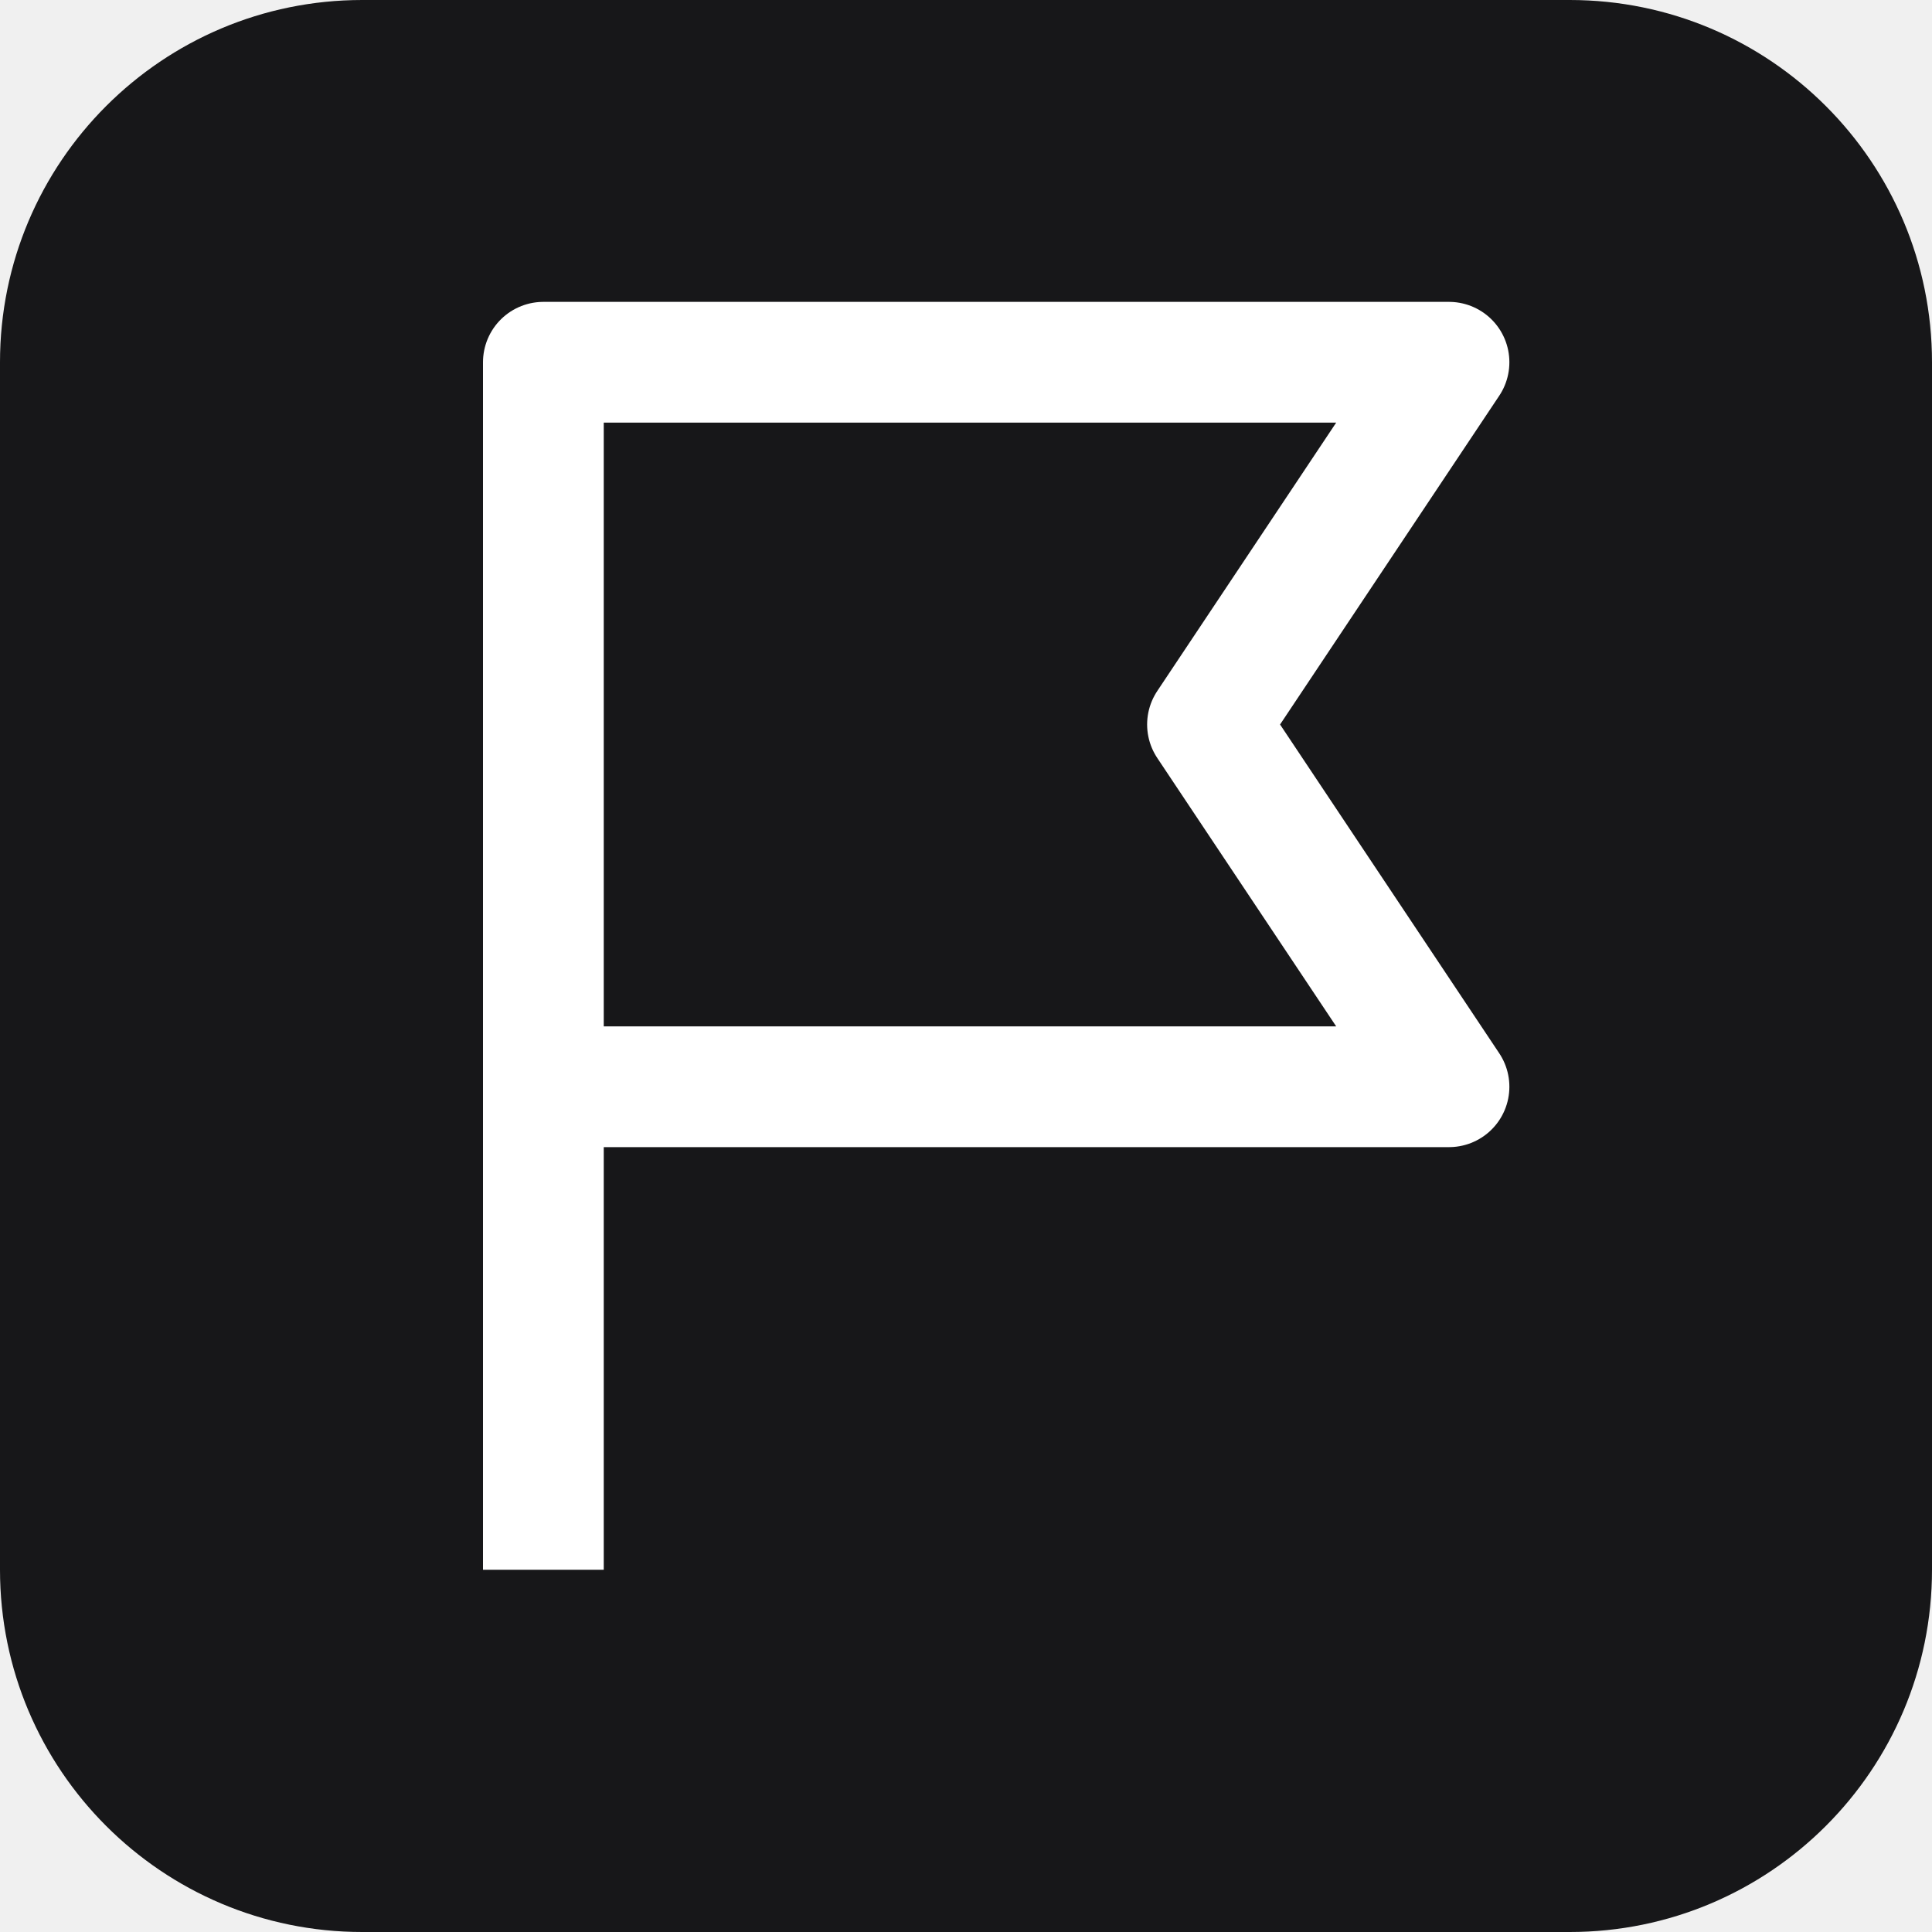
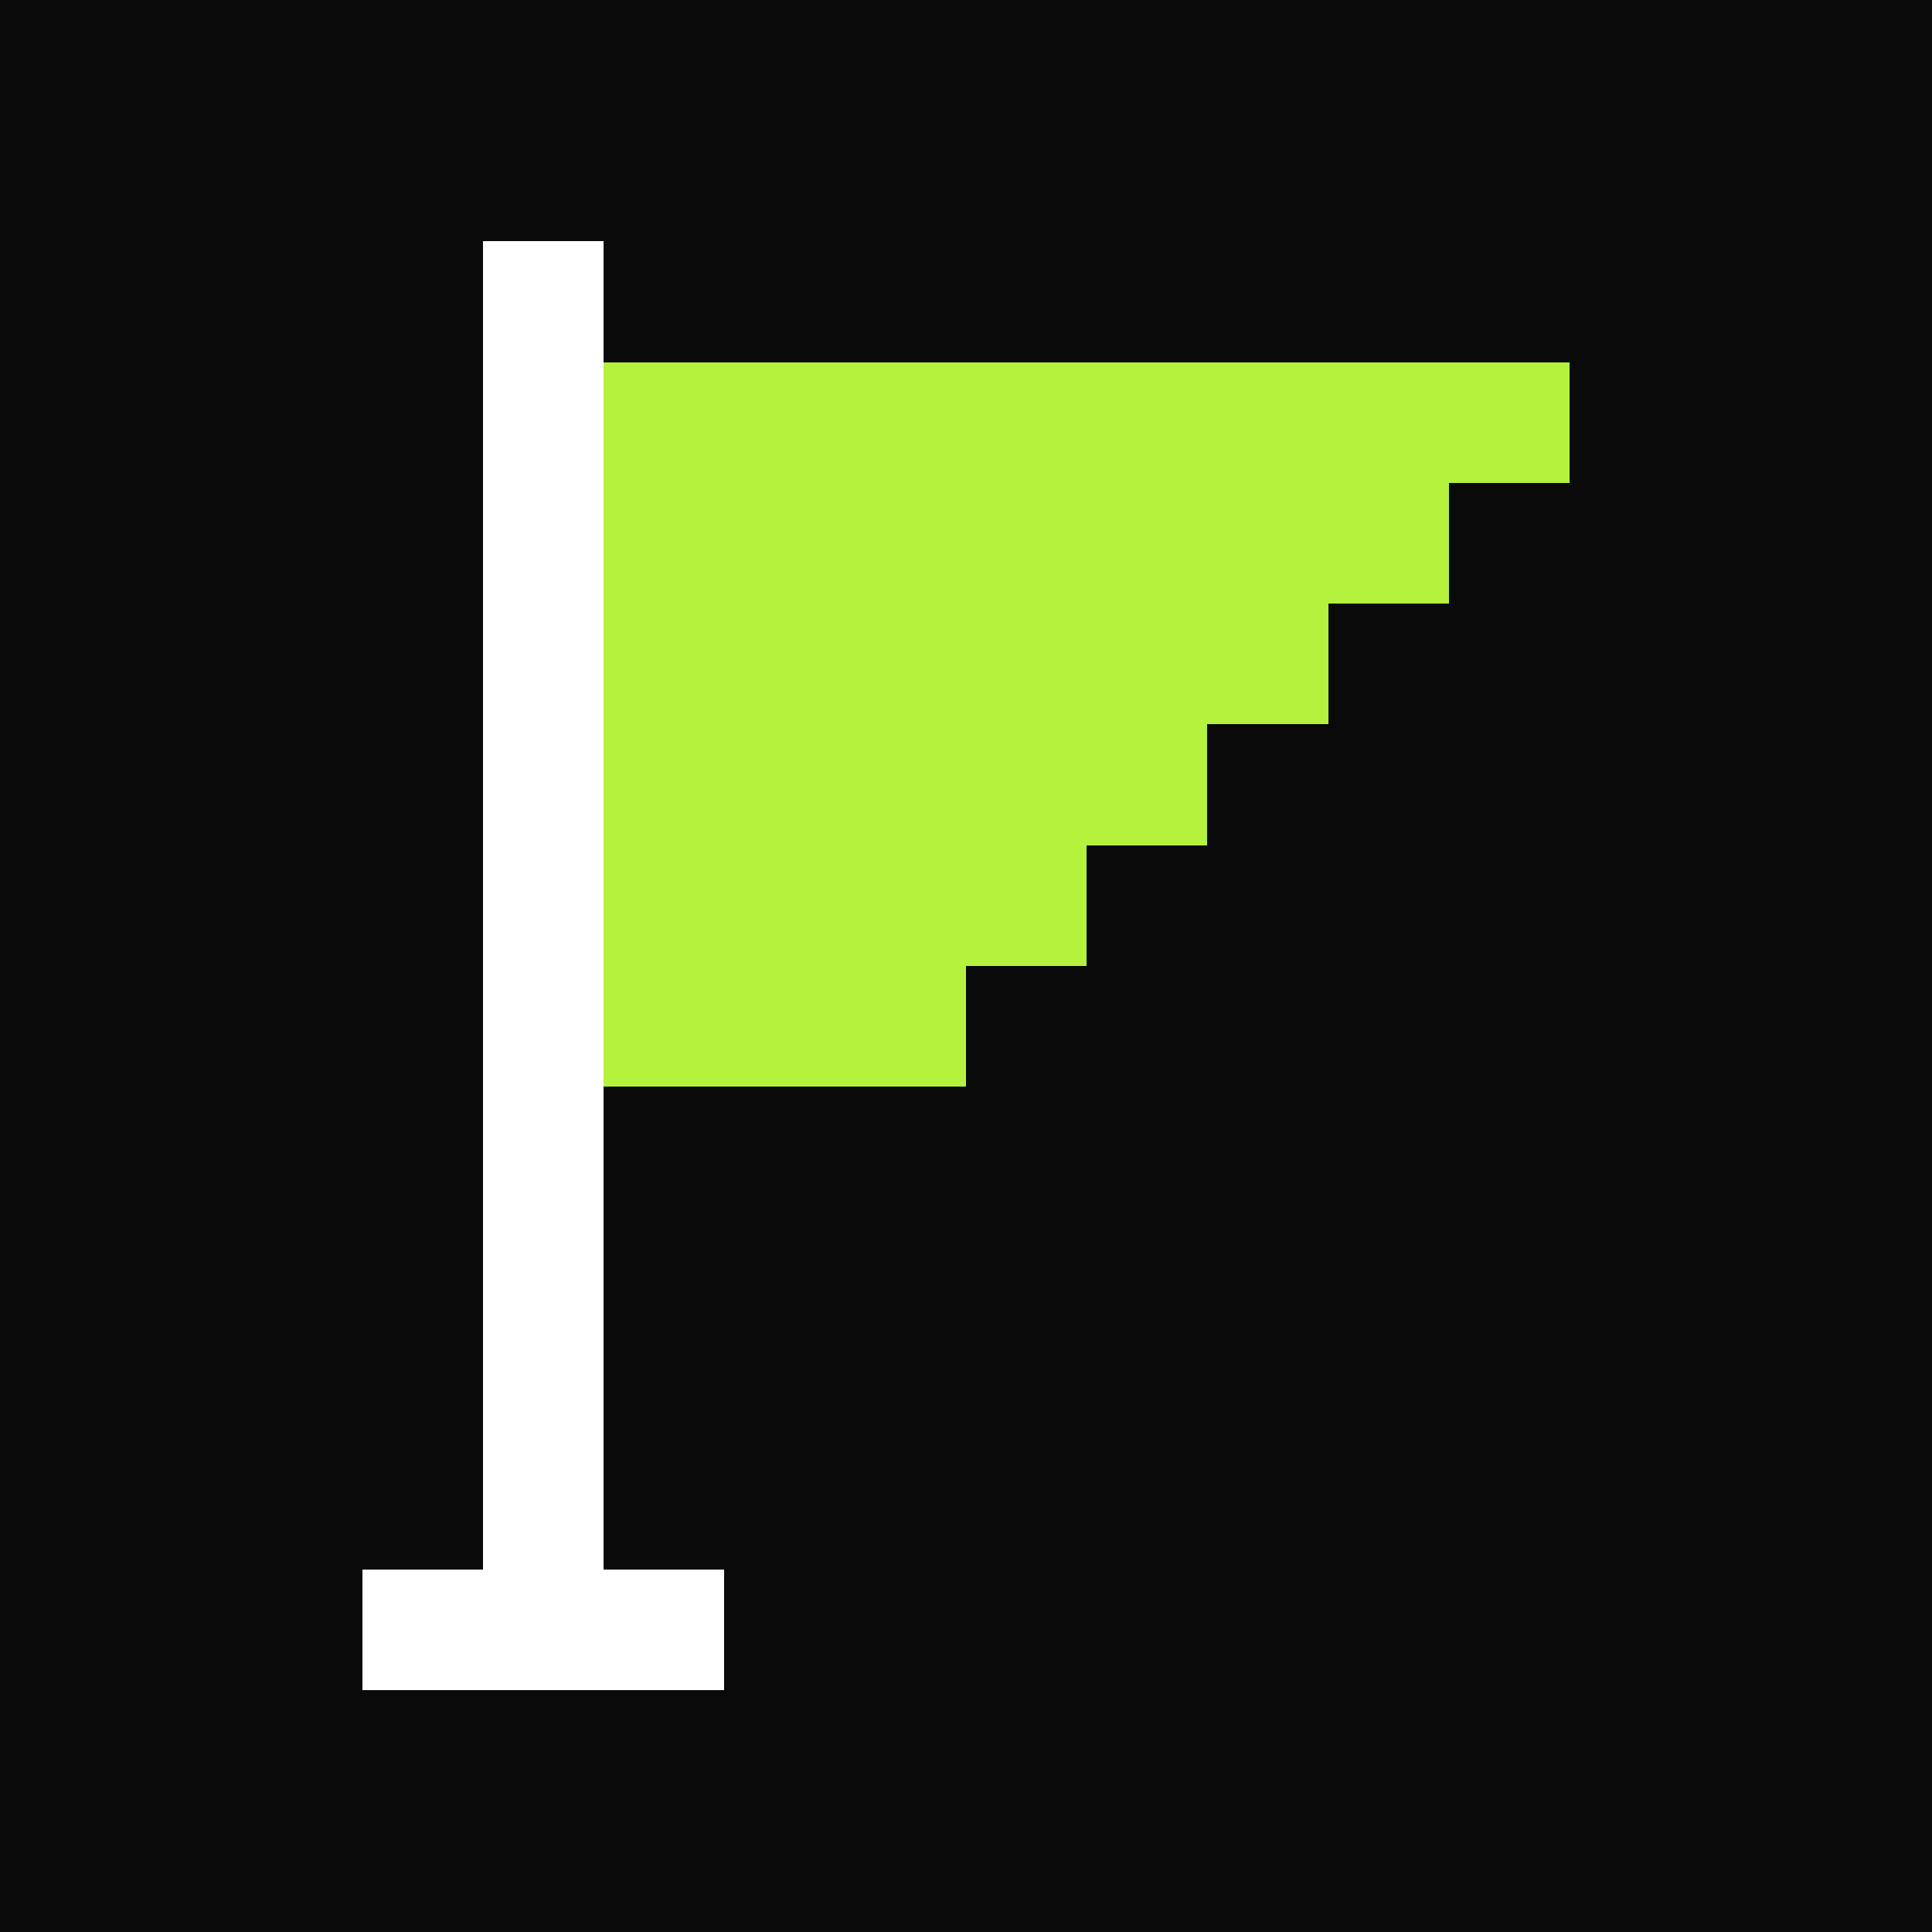
- <svg xmlns="http://www.w3.org/2000/svg" viewBox="0 0 32 32">
-   <rect width="32" height="32" rx="6" fill="#171719" />
-   <path d="M9 26V6h15l-4 6 4 6H9" fill="none" stroke="#fff" stroke-width="2" stroke-linejoin="round" />
+ <svg xmlns="http://www.w3.org/2000/svg" viewBox="0 0 16 16" shape-rendering="crispEdges">
+   <rect width="16" height="16" fill="#0a0a0a" />
+   <path fill="#b5f23d" d="M5 3h8v1H5zM5 4h7v1H5zM5 5h6v1H5zM5 6h5v1H5zM5 7h4v1H5zM5 8h3v1H5z" />
+   <path fill="#ffffff" d="M4 2h1v12H4zM3 13h3v1H3z" />
</svg>
